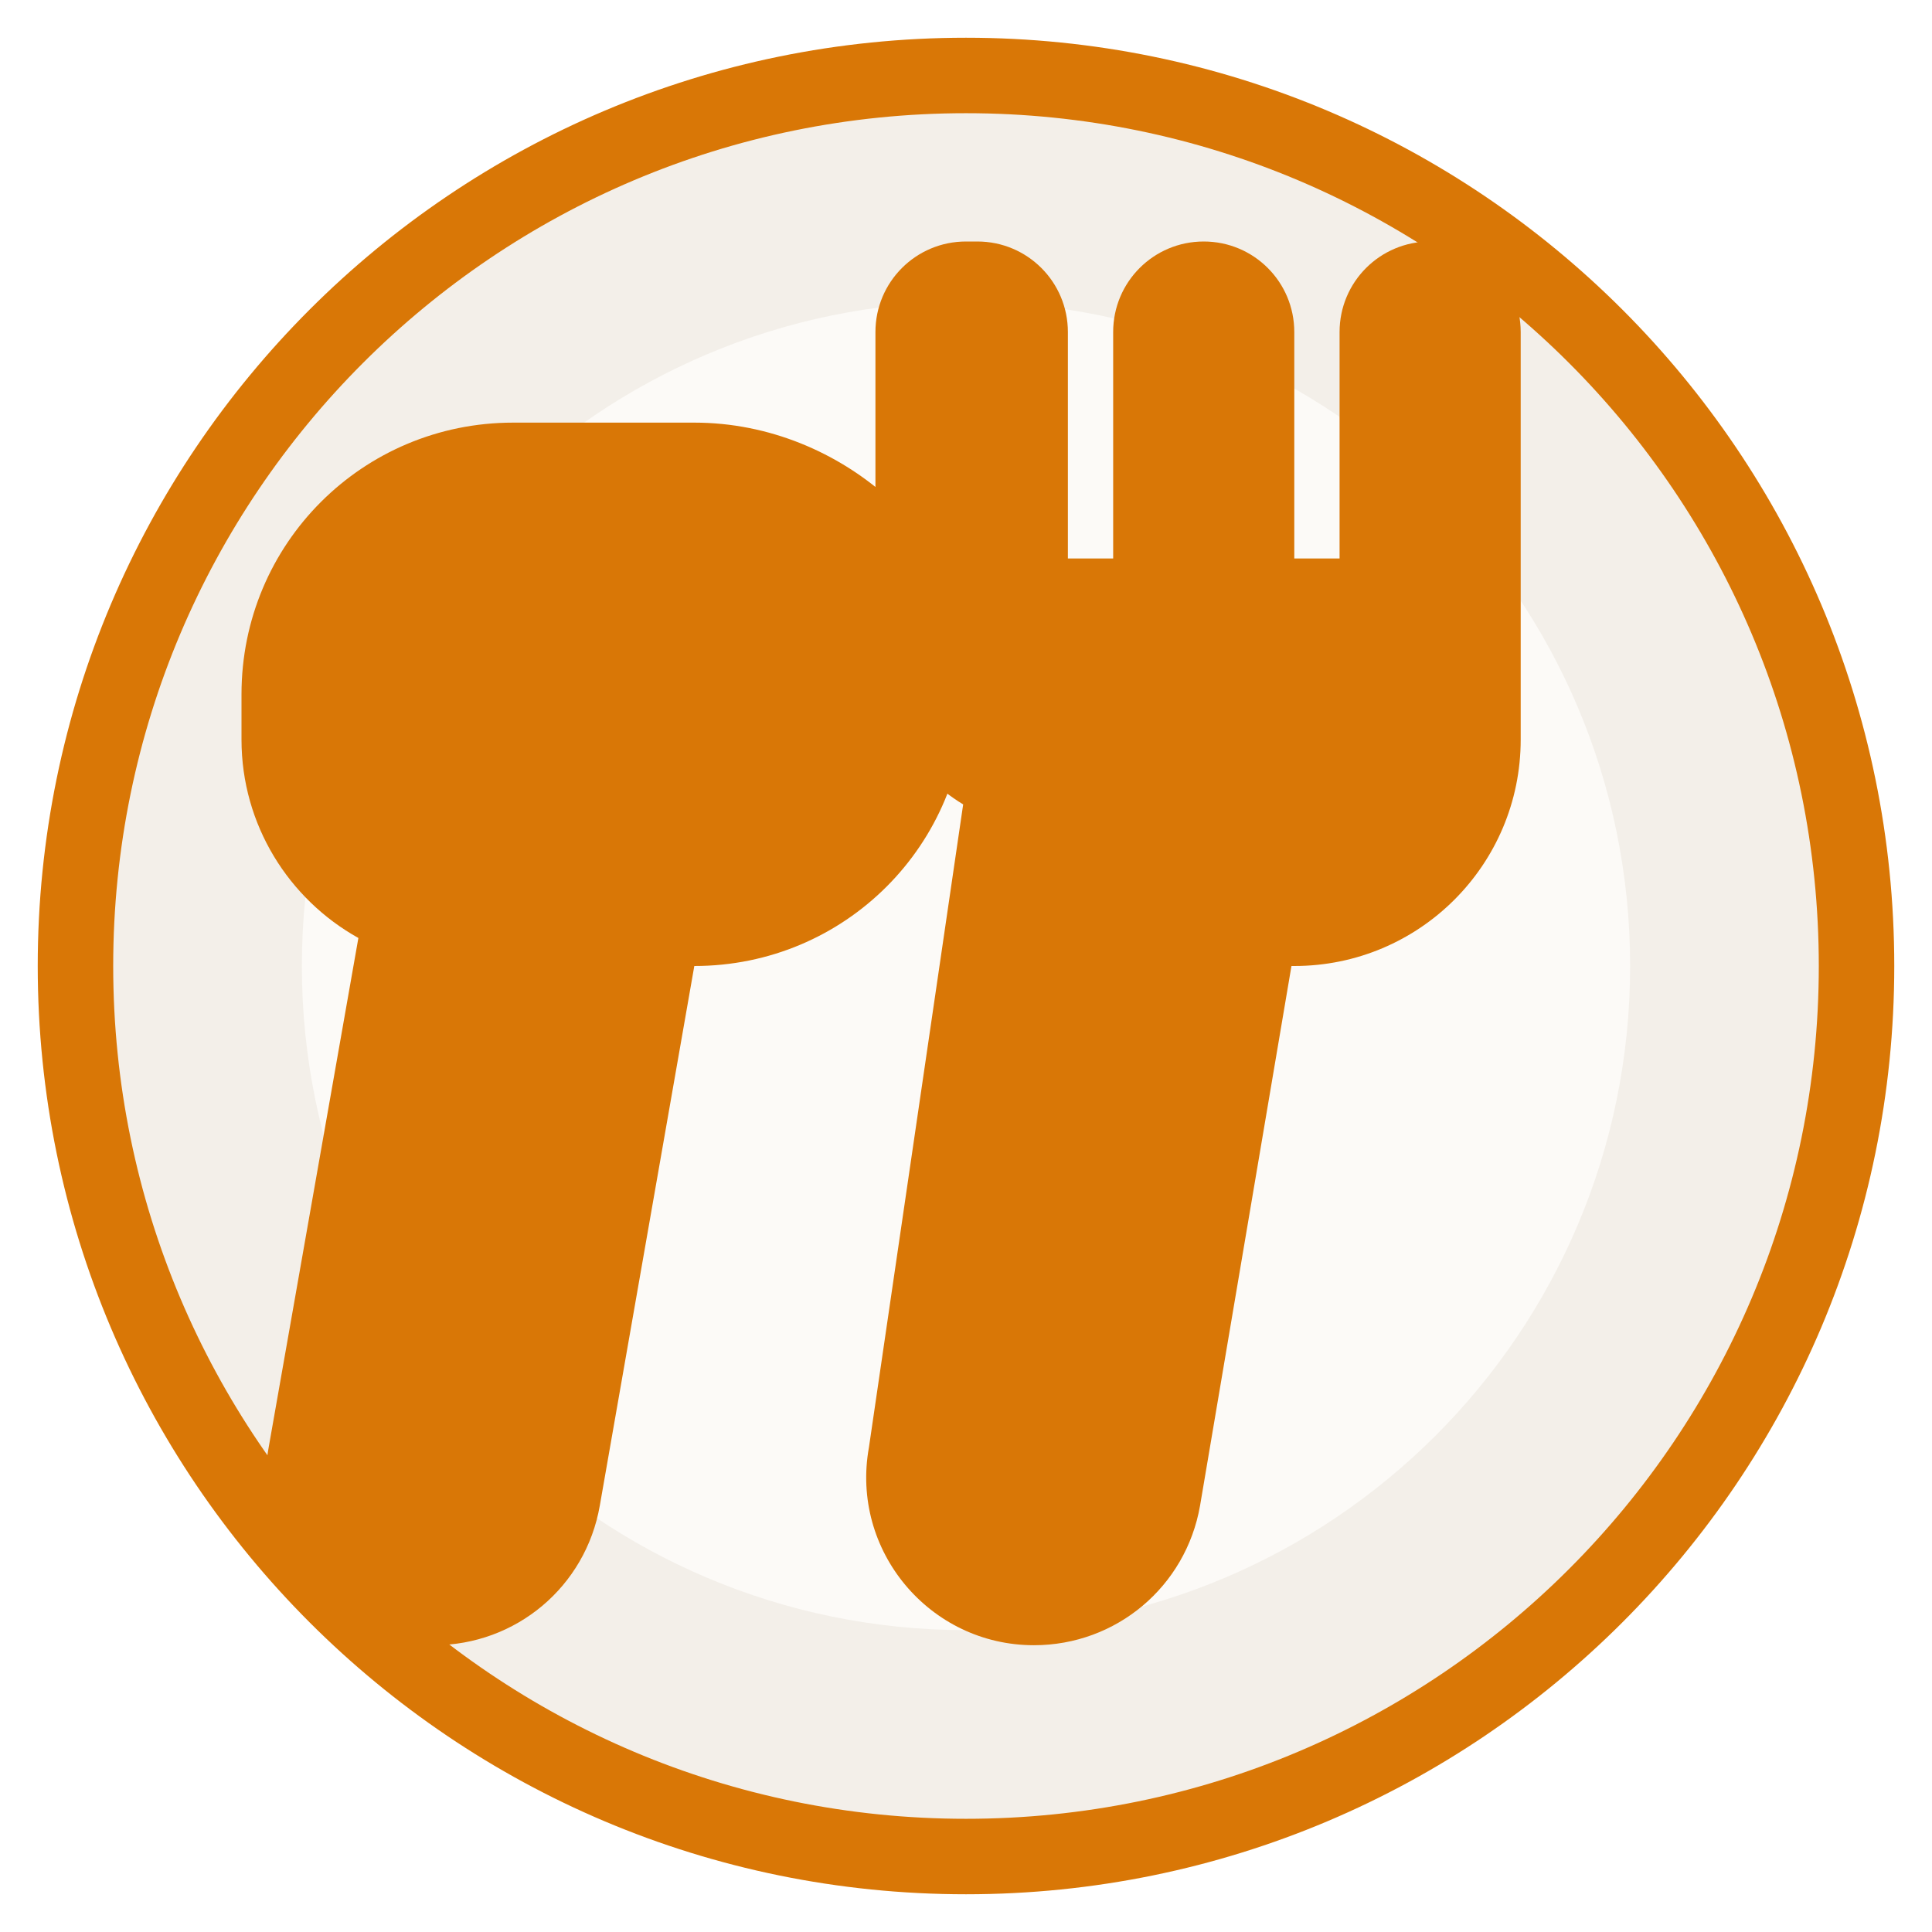
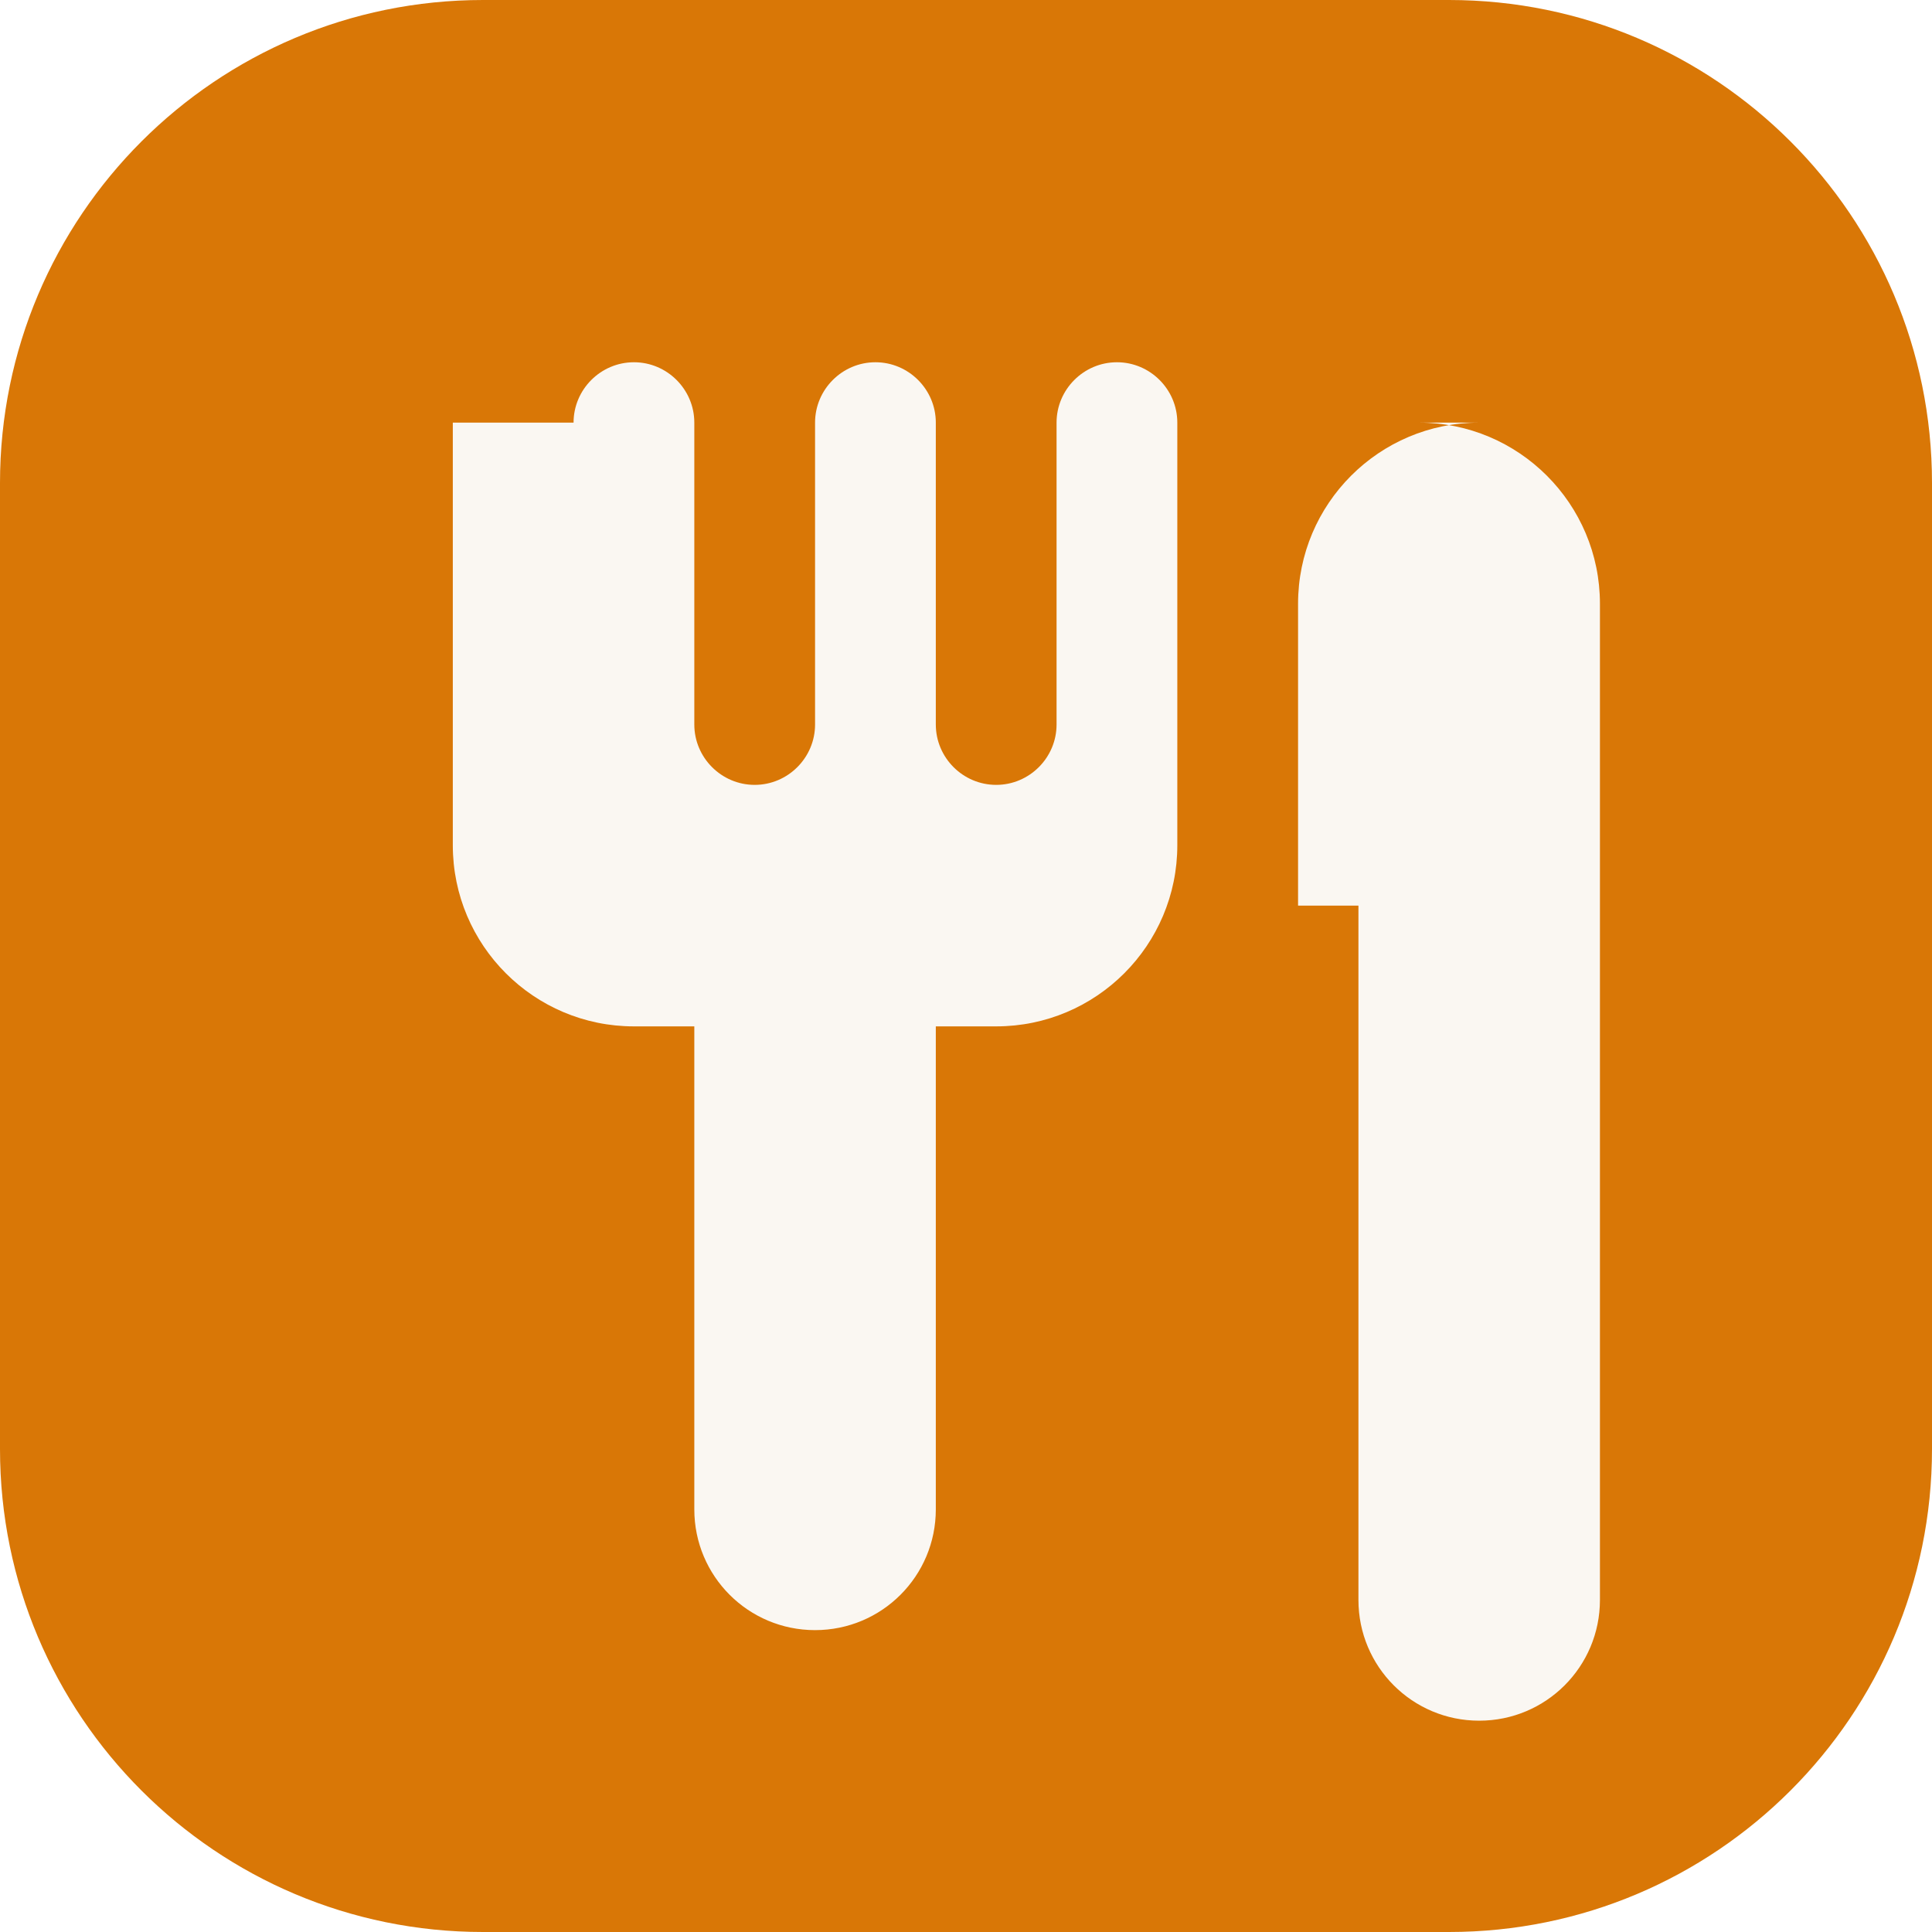
<svg xmlns="http://www.w3.org/2000/svg" viewBox="0 0 512 512" width="100%" height="100%">
-   <circle cx="256" cy="256" r="236" fill="#F3EFE9" stroke="#D97706" stroke-width="20" />
-   <circle cx="256" cy="256" r="176" fill="#FCFAF7" />
-   <g transform="translate(64, 64) scale(0.75)" fill="#D97706">
-     <path d="M256 0c-17.7 0-32 14.3-32 32v112c0 23.3 12.5 43.7 31 54.9L221.7 426.1C215.1 462.6 243.2 496 280 496c29.1 0 53.7-20.7 58.7-49.3L371 256h1c44.2 0 80-35.8 80-80V32c0-17.7-14.3-32-32-32s-32 14.3-32 32v80h-16V32c0-17.7-14.3-32-32-32s-32 14.3-32 32v80h-16V32c0-17.7-14.3-32-32-32zM96 64C42.8 64 0 106.8 0 160v16c0 30.1 16.7 56.4 41.3 70.1L9.6 426.1C3 462.6 31.1 496 67.9 496c29.1 0 53.7-20.7 58.7-49.3L160 256c53.2 0 96-42.8 96-96v-16C256 106.8 213.2 64 160 64H96z" />
-   </g>
+   <rect width="512" height="512" rx="128" fill="#D97706" />
+   <path d="M120 112v112c0 26.5 21.5 48 48 48h16v128c0 17.7 14.3 32 32 32s32-14.3 32-32V272h16c26.5 0 48-21.5 48-48V112c0-8.8-7.2-16-16-16s-16 7.2-16 16v80c0 8.8-7.2 16-16 16s-16-7.2-16-16V112c0-8.8-7.2-16-16-16s-16 7.2-16 16v80c0 8.8-7.2 16-16 16s-16-7.2-16-16V112c0-8.8-7.2-16-16-16s-16 7.2-16 16zm272 0c-26.5 0-48 21.5-48 48v80h16v184c0 17.7 14.3 32 32 32s32-14.3 32-32V160c0-26.5-21.5-48-48-48z" fill="#FAF7F2" />
</svg>
